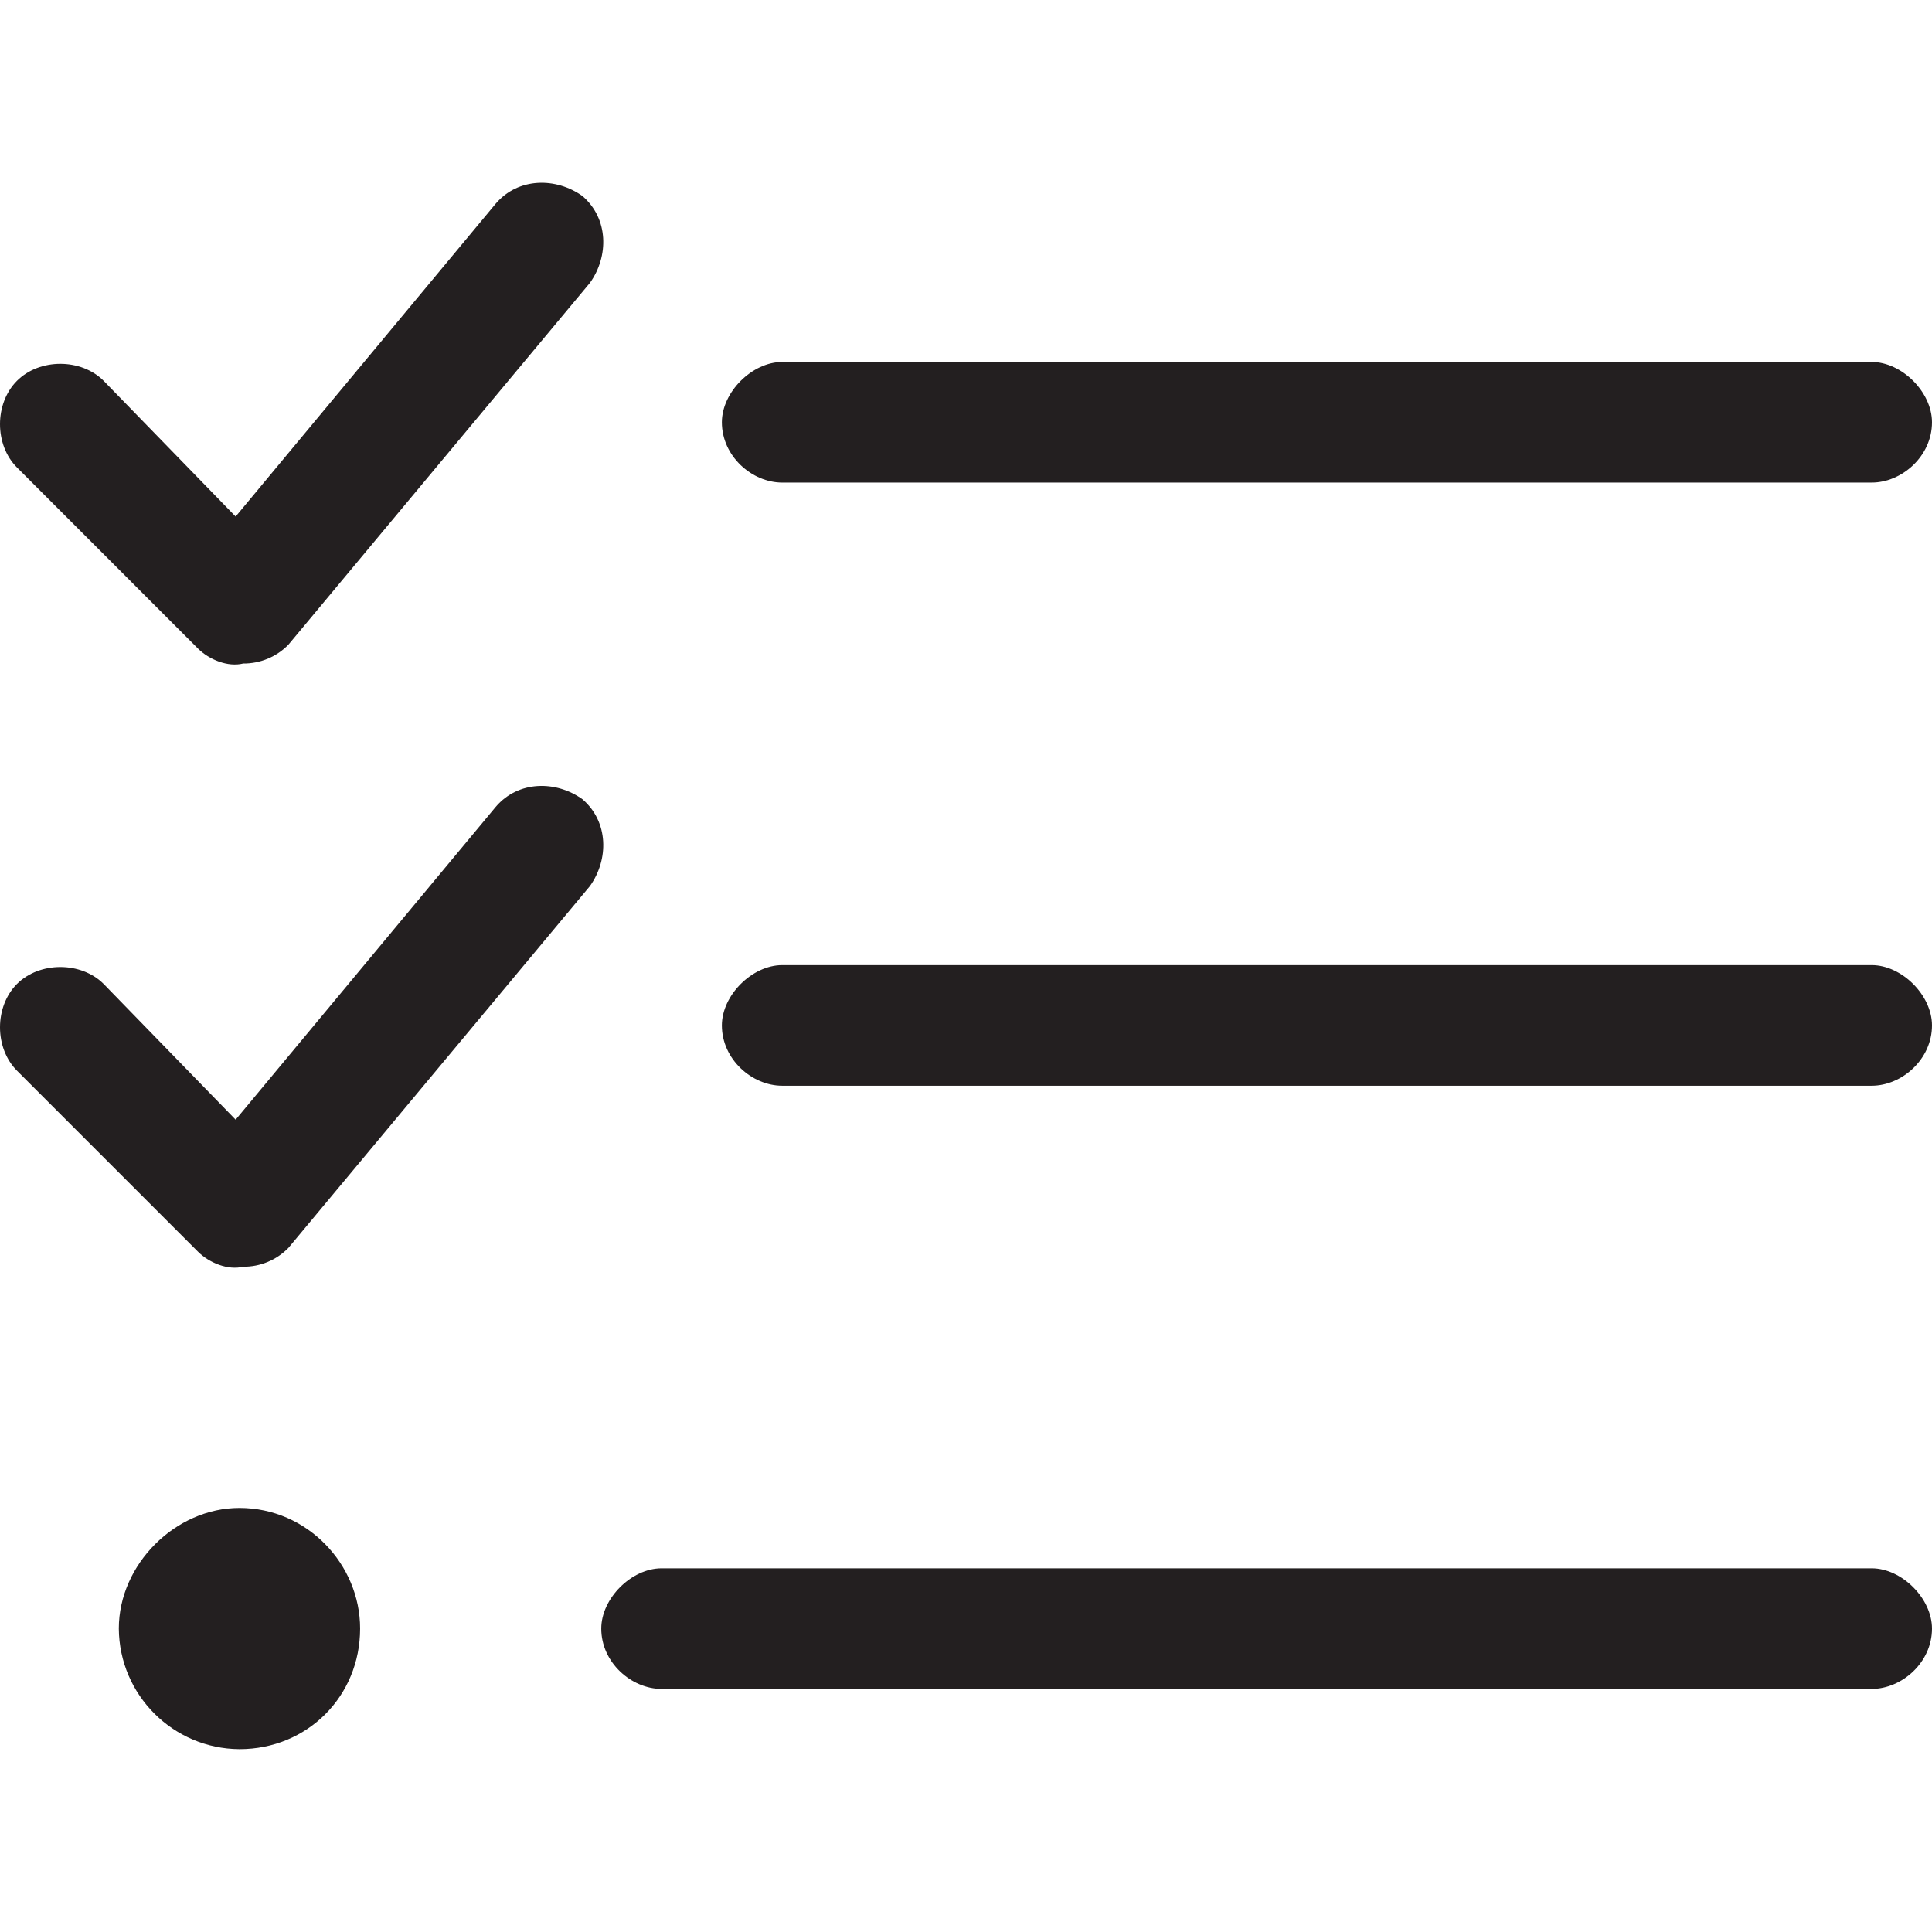
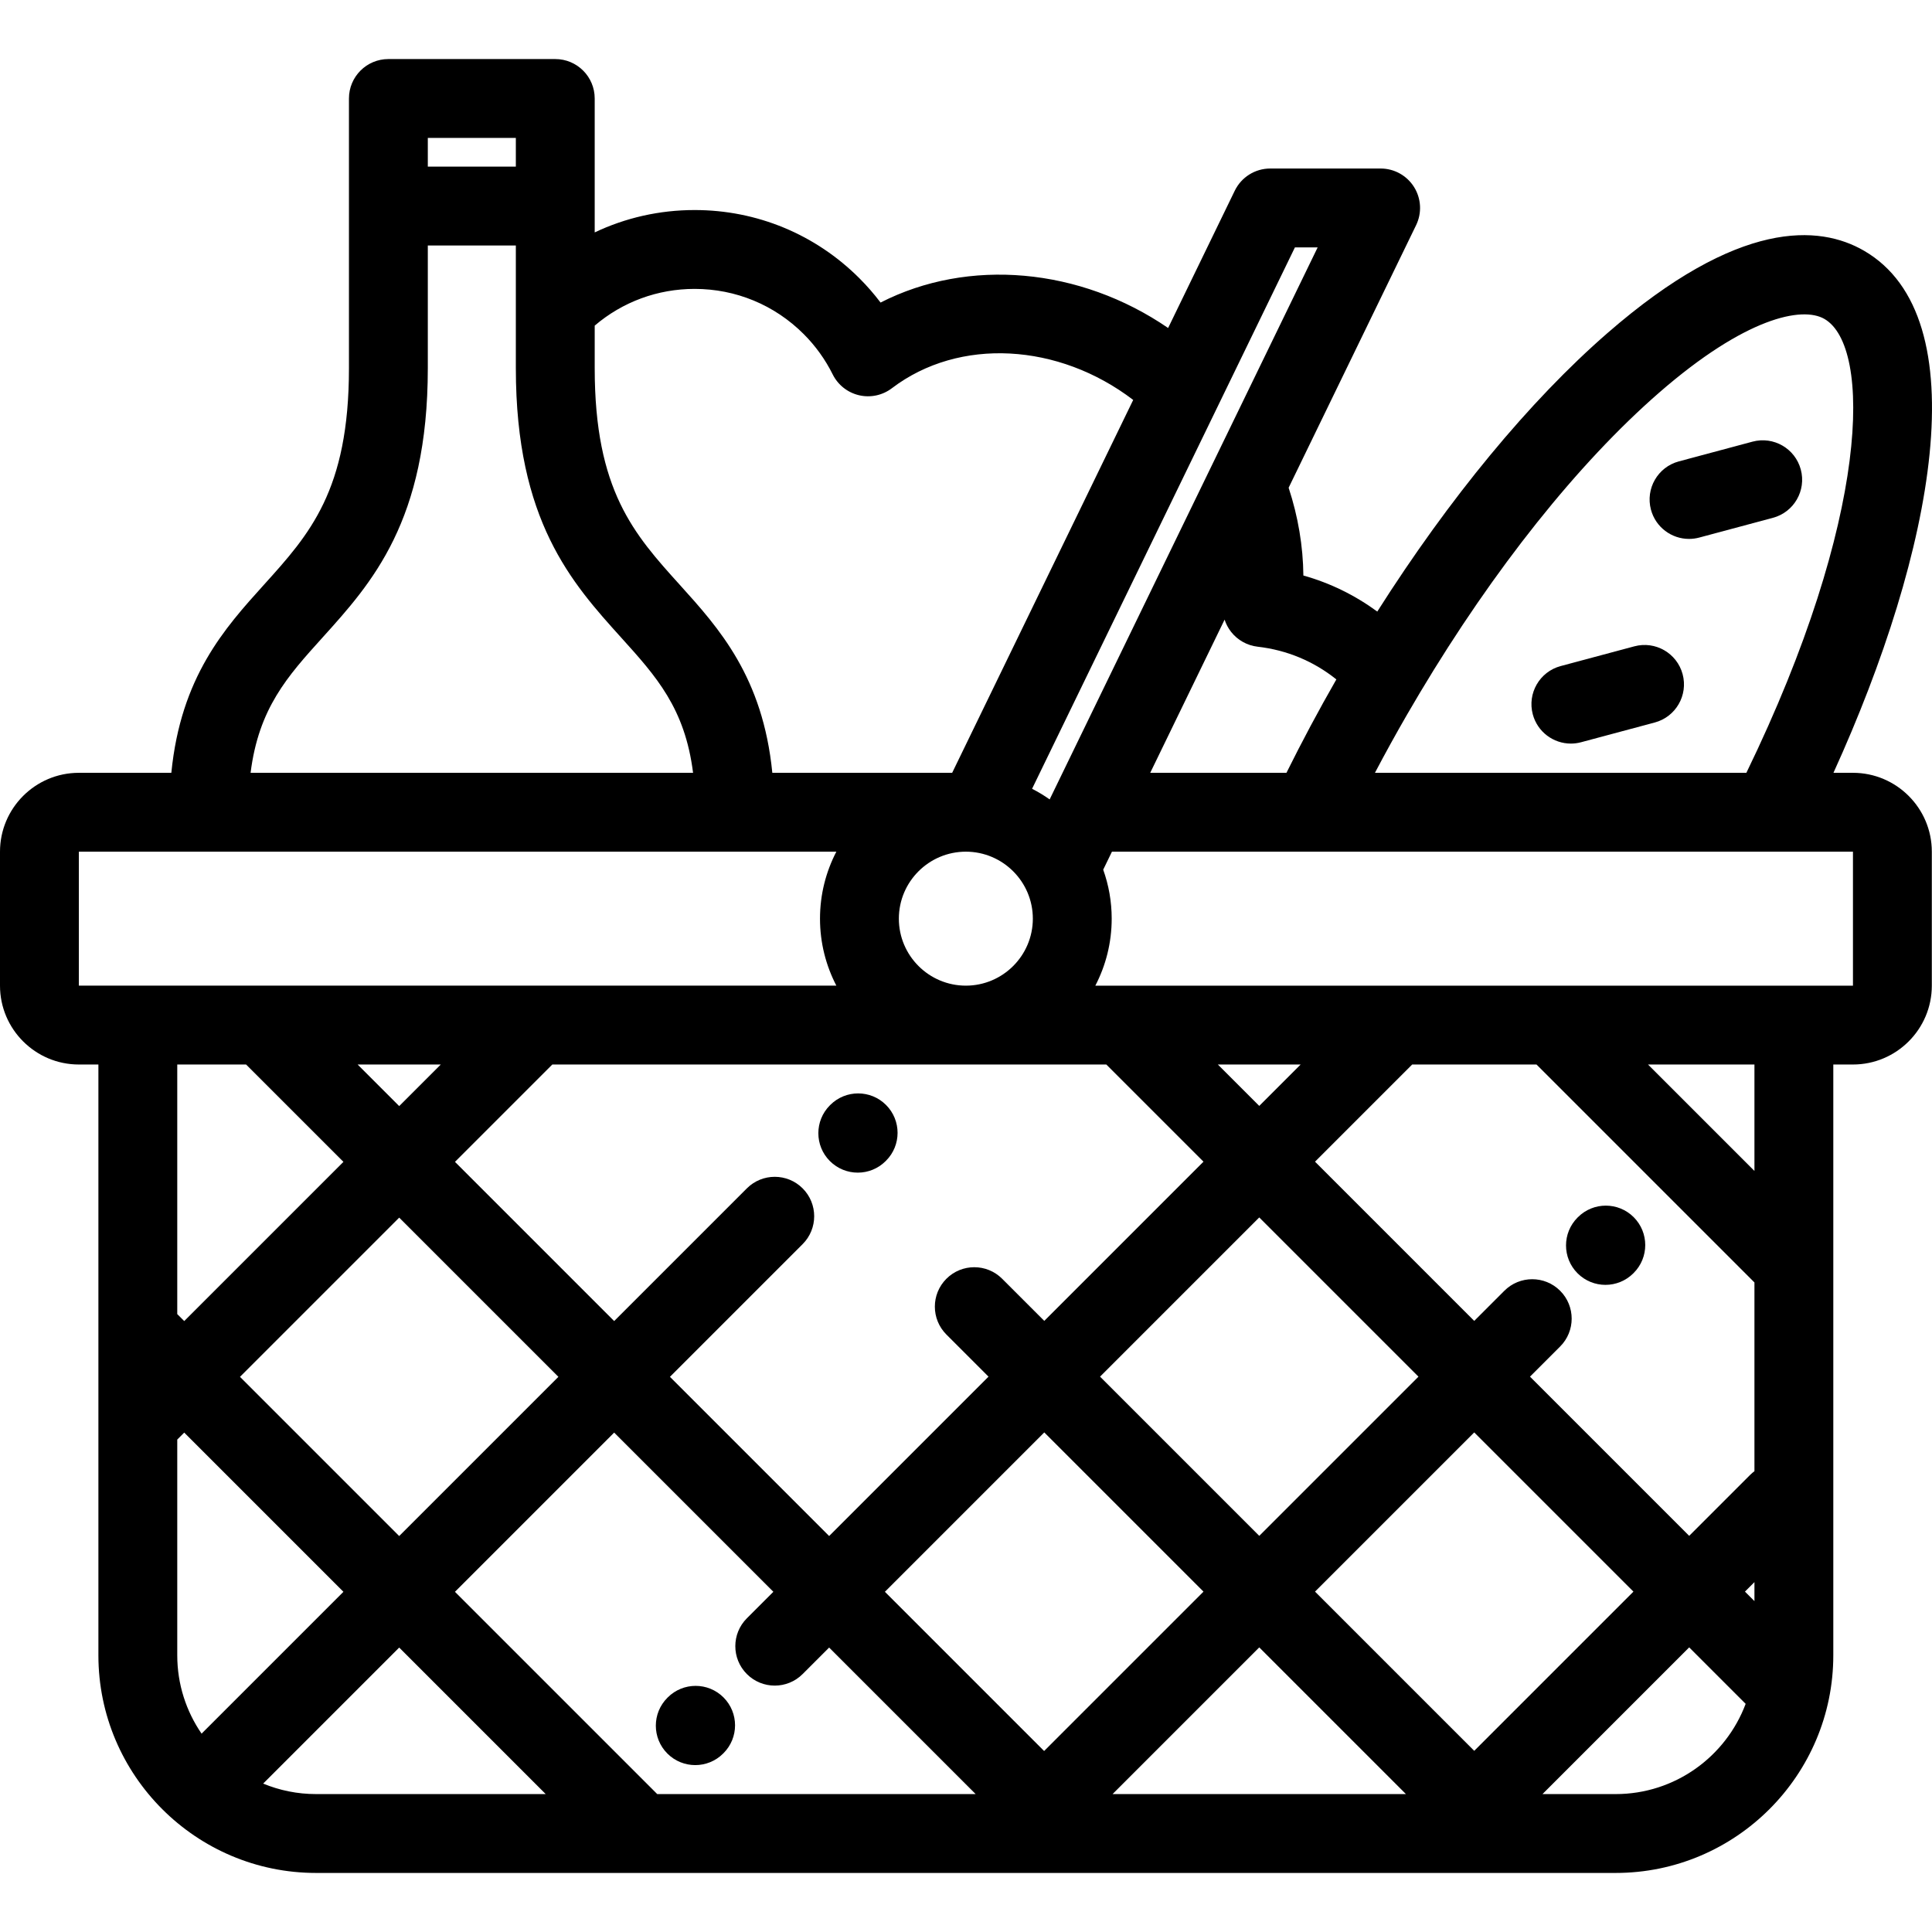
- <svg xmlns="http://www.w3.org/2000/svg" viewBox="0 0 28 28" width="28" height="28">
-   <path d="M4.18 9.343a.905.905 0 01-.656.273c-.219.055-.492-.054-.656-.218L.246 6.775c-.328-.327-.328-.928 0-1.256.328-.328.929-.328 1.256 0l1.913 1.967 3.77-4.535c.327-.382.874-.382 1.256-.11.382.329.382.875.11 1.257zm0 8.742a.905.905 0 01-.656.273c-.219.055-.492-.055-.656-.219L.246 15.517c-.328-.328-.328-.929 0-1.257.328-.327.929-.327 1.256 0l1.913 1.967 3.77-4.534c.327-.383.874-.383 1.256-.11.382.328.382.874.11 1.257zM10.462 6.12c0-.437.438-.874.875-.874h15.789c.437 0 .874.437.874.874 0 .492-.437.874-.874.874h-15.79c-.437 0-.874-.382-.874-.874zm0 8.741c0-.437.438-.874.875-.874h15.789c.437 0 .874.437.874.874 0 .492-.437.874-.874.874h-15.79c-.437 0-.874-.382-.874-.874zm-1.748 8.742c0-.437.437-.874.874-.874h17.538c.437 0 .874.437.874.874 0 .492-.437.874-.874.874H9.588c-.437 0-.874-.382-.874-.874zM3.47 25.35a1.76 1.76 0 01-1.748-1.748c0-.929.82-1.748 1.748-1.748.984 0 1.749.819 1.749 1.748 0 .983-.765 1.748-1.749 1.748z" fill="#231f20" />
+ <svg xmlns="http://www.w3.org/2000/svg" fill="#000000" height="800px" width="800px" version="1.1" id="Layer_1" viewBox="0 0 511.999 511.999" xml:space="preserve">
+   <g>
+     <g>
+       <path d="M491.052,204.803h-5.167c26.665-58.593,38.59-120.751,8.052-138.383c-11.752-6.785-33.084-8.498-67.973,21.872    c-20.655,17.98-41.916,43.768-60.971,73.78c-5.926-4.343-12.512-7.578-19.585-9.554c-0.075-7.784-1.404-15.646-3.908-23.262    l33.782-69.584c1.572-3.238,1.367-7.057-0.544-10.109c-1.911-3.051-5.257-4.904-8.857-4.904h-29.258    c-4.002,0-7.652,2.286-9.4,5.885L309.563,86.92c-23.324-15.993-52.897-18.662-76.206-6.74c-1.711-2.263-3.579-4.409-5.594-6.425    c-11.667-11.668-27.179-18.093-43.679-18.093c-9.314,0-18.312,2.049-26.482,5.93V26.099c0-5.771-4.678-10.449-10.449-10.449    h-44.228c-5.771,0-10.449,4.678-10.449,10.449v71.488c0,32.426-10.449,43.999-22.548,57.399    c-10.394,11.511-22.008,24.394-24.522,49.818H20.898C9.375,204.803,0,214.179,0,225.702v35.506    c0,11.523,9.375,20.898,20.898,20.898h5.178v156.561c0,31.805,25.875,57.682,57.682,57.682h344.404    c31.805,0,57.681-25.876,57.681-57.682V282.106h5.21c11.523,0,20.899-9.375,20.899-20.899v-35.505    C511.951,214.179,502.576,204.803,491.052,204.803z M372.852,189.432c1.126-1.951,2.265-3.885,3.412-5.805h0.001    c0.006-0.011,0.011-0.023,0.019-0.034c19.565-32.758,41.925-60.84,63.403-79.537c22.853-19.893,37.879-22.958,43.802-19.536    c12.621,7.286,12.061,52.862-20.682,120.283h-98.433C367.082,199.654,369.915,194.517,372.852,189.432z M354.139,180.048    l0.01,0.002c-4.693,8.178-9.119,16.472-13.226,24.753h-36.101l19.707-40.59c0.375,1.16,0.953,2.256,1.72,3.233    c1.724,2.2,4.258,3.616,7.034,3.935C341.03,172.269,348.158,175.244,354.139,180.048z M343.167,65.56h6.027L278.17,211.85    c-1.481-1.044-3.037-1.984-4.659-2.815L343.167,65.56z M333.713,322.633l42.194,42.194l-42.192,42.191l-42.193-42.194    L333.713,322.633z M322.742,282.106h21.943l-10.972,10.972L322.742,282.106z M464.945,339.863v50.02    c-0.383,0.289-0.758,0.598-1.108,0.948l-16.186,16.186l-42.189-42.189l7.987-7.987c4.08-4.08,4.081-10.697,0-14.777    s-10.697-4.08-14.777,0l-7.987,7.987l-42.194-42.194l25.75-25.75h32.946L464.945,339.863z M436.742,282.106h28.203v28.203    L436.742,282.106z M276.745,350.047l-11.162-11.162c-4.08-4.079-10.697-4.079-14.778,0c-4.08,4.08-4.08,10.697,0,14.778    l11.162,11.162l-42.237,42.237l-42.19-42.19l35.167-35.167c4.08-4.08,4.08-10.697,0-14.778c-4.08-4.079-10.697-4.079-14.778,0    l-35.167,35.167l-42.191-42.191l25.796-25.797h146.819l25.75,25.75L276.745,350.047z M91.014,307.903l-42.192,42.192l-1.847-1.847    v-66.143h18.242v0.001L91.014,307.903z M105.791,322.682l42.191,42.191l-42.192,42.192l-42.191-42.191L105.791,322.682z     M94.773,282.106h22.039l-11.02,11.019L94.773,282.106z M238.206,243.454c0-9.789,7.964-17.752,17.753-17.752    s17.753,7.964,17.753,17.752c0,9.789-7.964,17.753-17.753,17.753S238.206,253.243,238.206,243.454z M157.602,86.295    c7.385-6.301,16.67-9.734,26.482-9.734c10.917,0,21.182,4.252,28.902,11.972c3.127,3.128,5.715,6.725,7.69,10.692    c1.388,2.787,3.946,4.811,6.978,5.519c3.032,0.71,6.224,0.027,8.701-1.858c17.864-13.586,44.249-11.971,63.954,3.102    l-47.975,98.815h-47.66c-2.514-25.424-14.128-38.307-24.522-49.818c-12.099-13.4-22.548-24.973-22.548-57.399V86.295z     M113.374,36.549h23.33v7.606h-23.33V36.549z M85.438,168.991c13.095-14.501,27.936-30.939,27.936-71.404V65.053h23.33v32.534    c0,40.465,14.841,56.902,27.936,71.404c9.26,10.256,16.879,18.694,19.03,35.813H66.407    C68.56,187.684,76.177,179.247,85.438,168.991z M20.898,261.208v-35.506h200.745c-2.764,5.32-4.335,11.354-4.335,17.752    s1.572,12.432,4.335,17.753H20.898z M46.975,438.667v-57.168l1.847-1.847l42.191,42.191L53.42,459.435    C49.358,453.521,46.975,446.368,46.975,438.667z M83.757,475.449c-4.961,0.001-9.693-0.992-14.016-2.781l36.049-36.049    l38.829,38.829H83.757z M174.176,475.45l-53.608-53.608l42.192-42.192l42.19,42.19l-7.023,7.023c-4.08,4.08-4.08,10.697,0,14.778    c2.041,2.041,4.715,3.061,7.389,3.061s5.349-1.02,7.389-3.061l7.023-7.023l38.832,38.832H174.176z M234.506,421.841l42.237-42.237    l42.194,42.194l-42.237,42.237L234.506,421.841z M294.84,475.45l38.875-38.875l38.875,38.875H294.84z M348.494,421.797    l42.192-42.191l42.189,42.189l-42.191,42.191L348.494,421.797z M428.161,475.45h-19.388l38.878-38.879l14.964,14.964    C457.387,465.489,443.918,475.45,428.161,475.45z M464.945,424.309l-2.515-2.515l2.515-2.515V424.309z M491.052,261.208H290.275    c2.764-5.321,4.335-11.355,4.335-17.753c0-4.554-0.797-8.923-2.25-12.983l2.316-4.769h52.766h121.852h21.758V261.208z" />
+     </g>
+   </g>
+   <g>
+     <g>
+       <path d="M477.229,124.431c-1.493-5.575-7.223-8.883-12.797-7.389l-19.524,5.231c-5.575,1.493-8.883,7.224-7.389,12.797    c1.251,4.669,5.472,7.747,10.087,7.747c0.894,0,1.806-0.116,2.711-0.358l19.524-5.231    C475.415,135.735,478.723,130.005,477.229,124.431z" />
+     </g>
+   </g>
+   <g>
+     <g>
+       <path d="M445.914,178.672c-1.493-5.575-7.224-8.883-12.797-7.389l-19.524,5.231c-5.575,1.492-8.883,7.223-7.389,12.796    c1.251,4.669,5.472,7.748,10.087,7.748c0.894,0,1.806-0.116,2.711-0.358l19.524-5.231    C444.1,189.976,447.408,184.246,445.914,178.672z" />
+     </g>
+   </g>
+   <g>
+     <g>
+       <path d="M234.806,292.824c-4.08-4.08-10.697-4.08-14.778,0l-0.097,0.097c-4.08,4.08-4.08,10.697,0,14.778    c2.042,2.041,4.716,3.061,7.39,3.061c2.674,0,5.349-1.02,7.389-3.061l0.097-0.097    C238.887,303.522,238.887,296.905,234.806,292.824z" />
+     </g>
+   </g>
+   <g>
+     <g>
+       <path d="M191.736,449.833c-4.08-4.08-10.697-4.08-14.777,0l-0.097,0.097c-4.08,4.08-4.08,10.697,0,14.778    c2.041,2.041,4.715,3.061,7.389,3.061c2.674,0,5.349-1.02,7.389-3.061l0.097-0.097    C195.816,460.531,195.816,453.915,191.736,449.833z" />
+     </g>
+   </g>
+   <g>
+     <g>
+       <path d="M432.946,322.565c-4.08-4.08-10.697-4.08-14.778,0l-0.097,0.097c-4.08,4.08-4.08,10.697,0,14.778    c2.042,2.041,4.716,3.061,7.39,3.061s5.349-1.02,7.389-3.061l0.097-0.097C437.027,333.263,437.027,326.646,432.946,322.565z" />
+     </g>
+   </g>
</svg>
